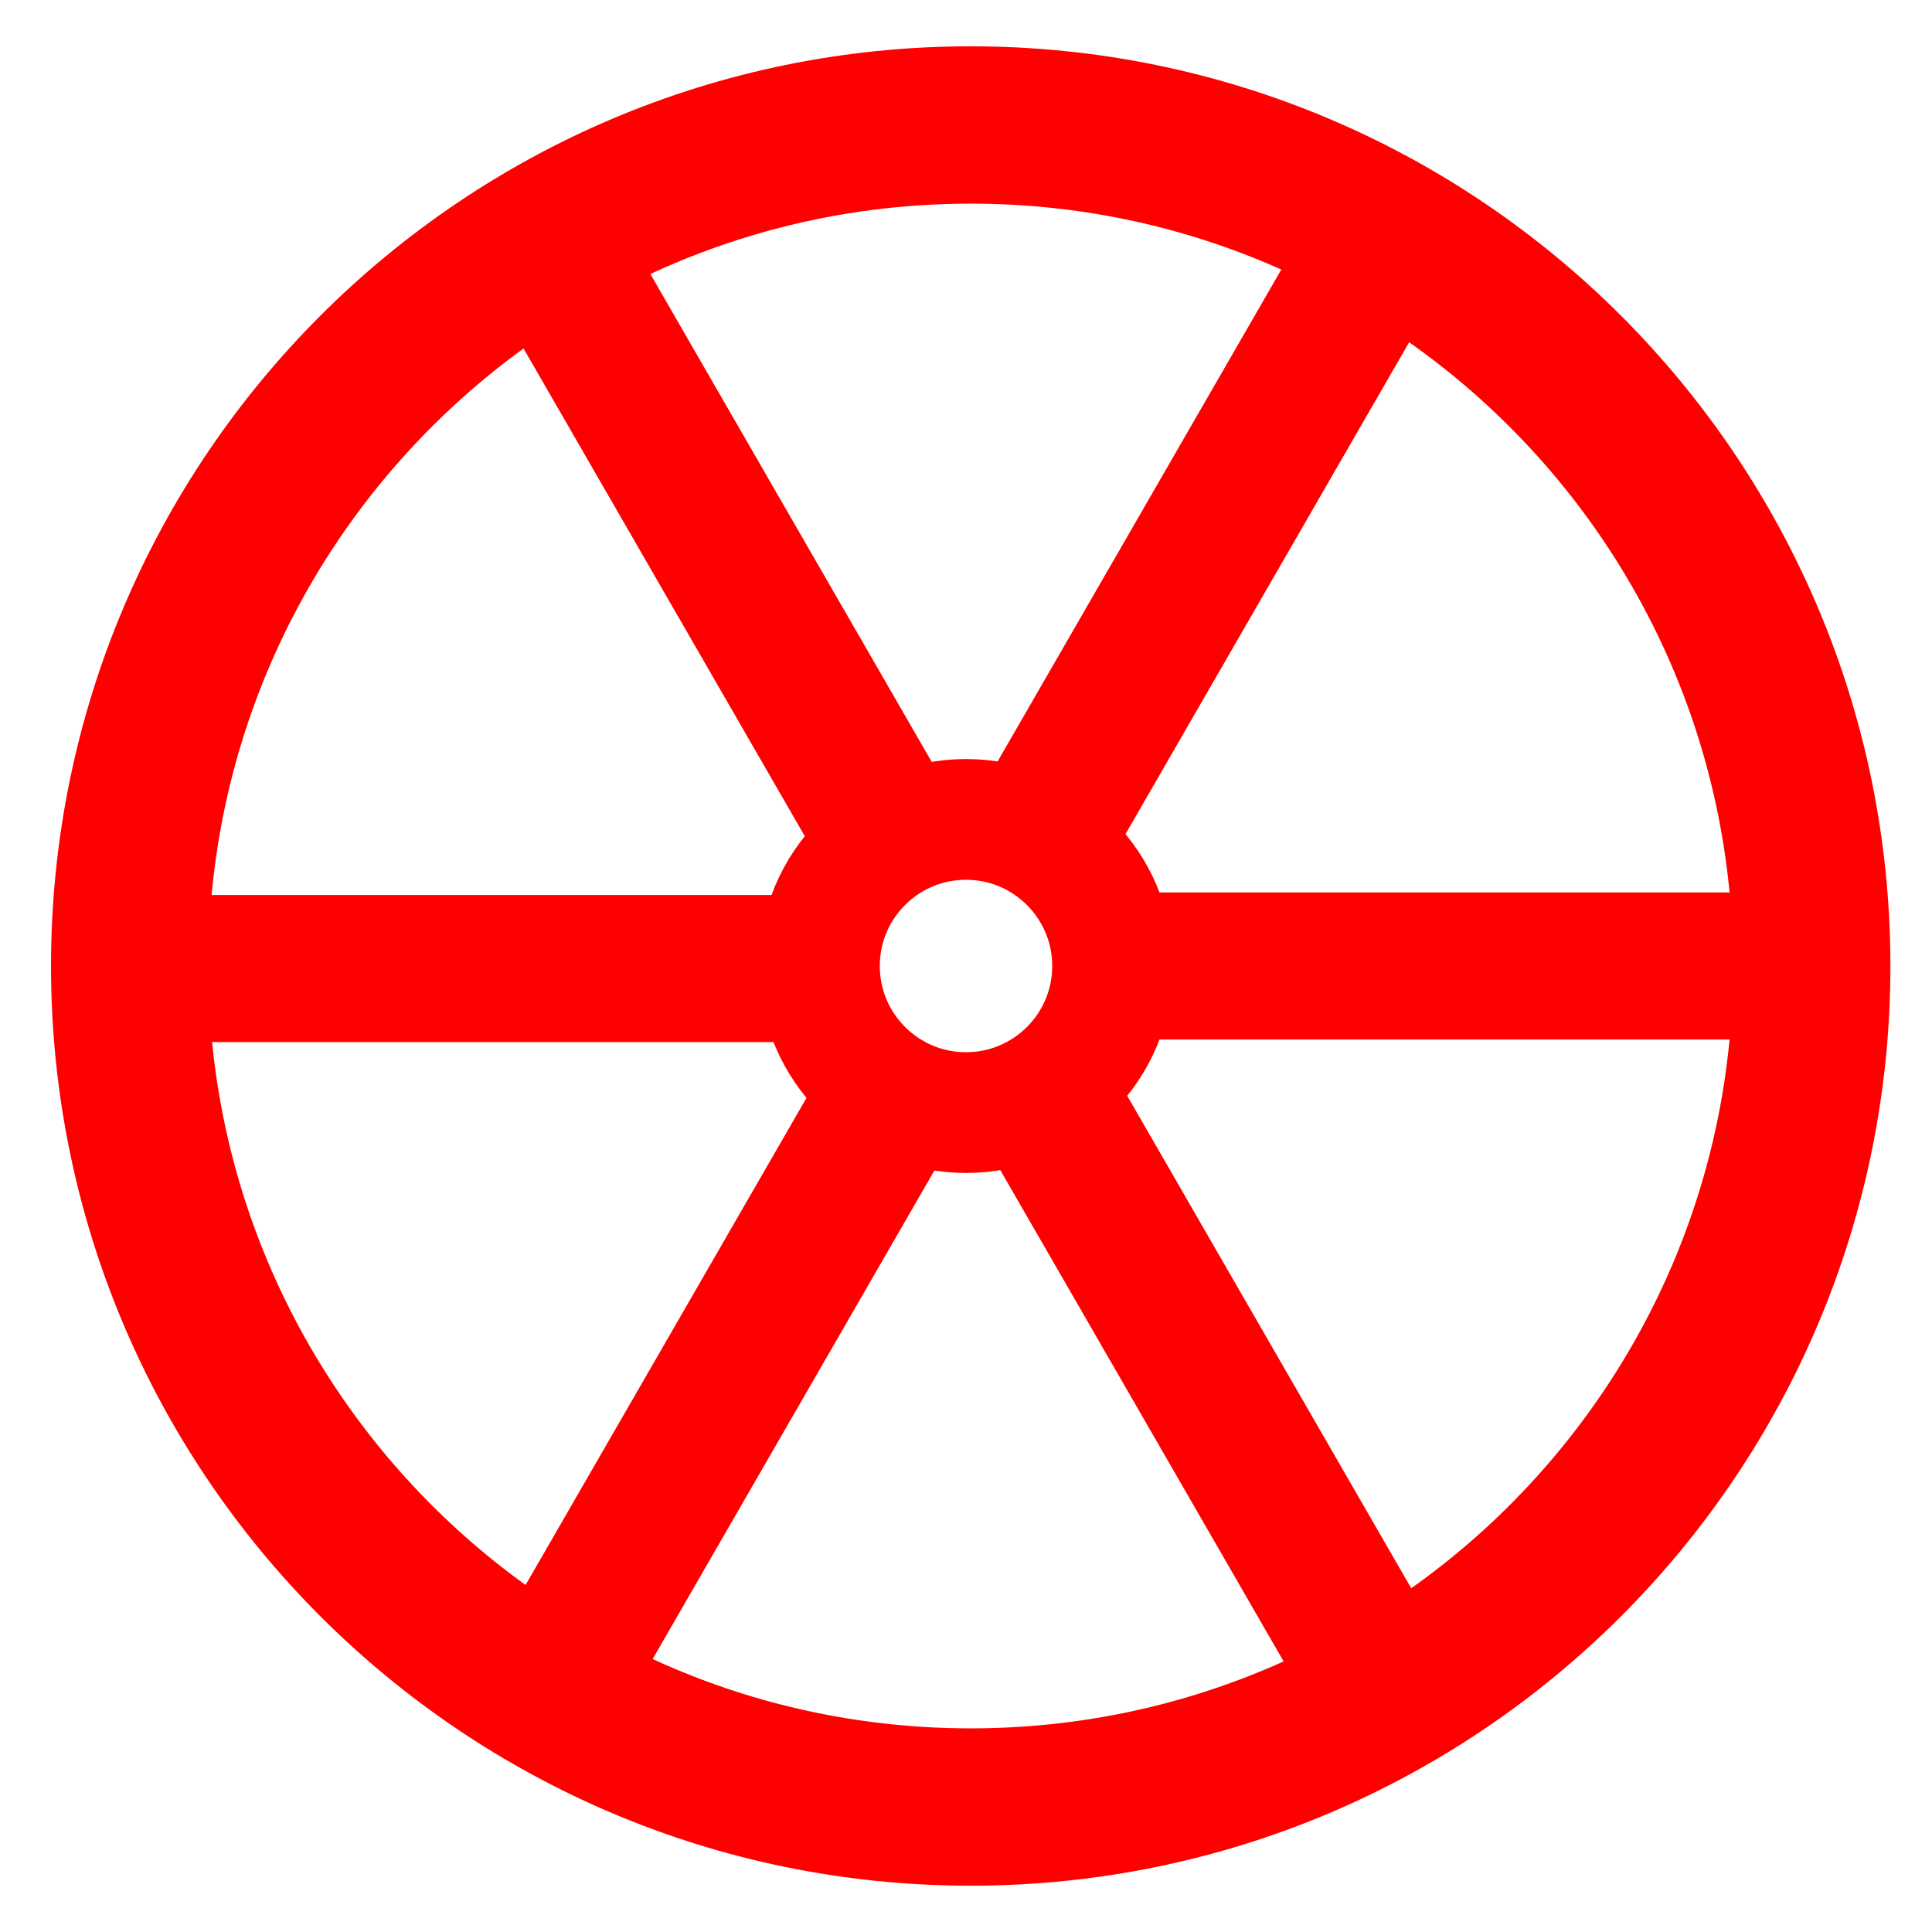
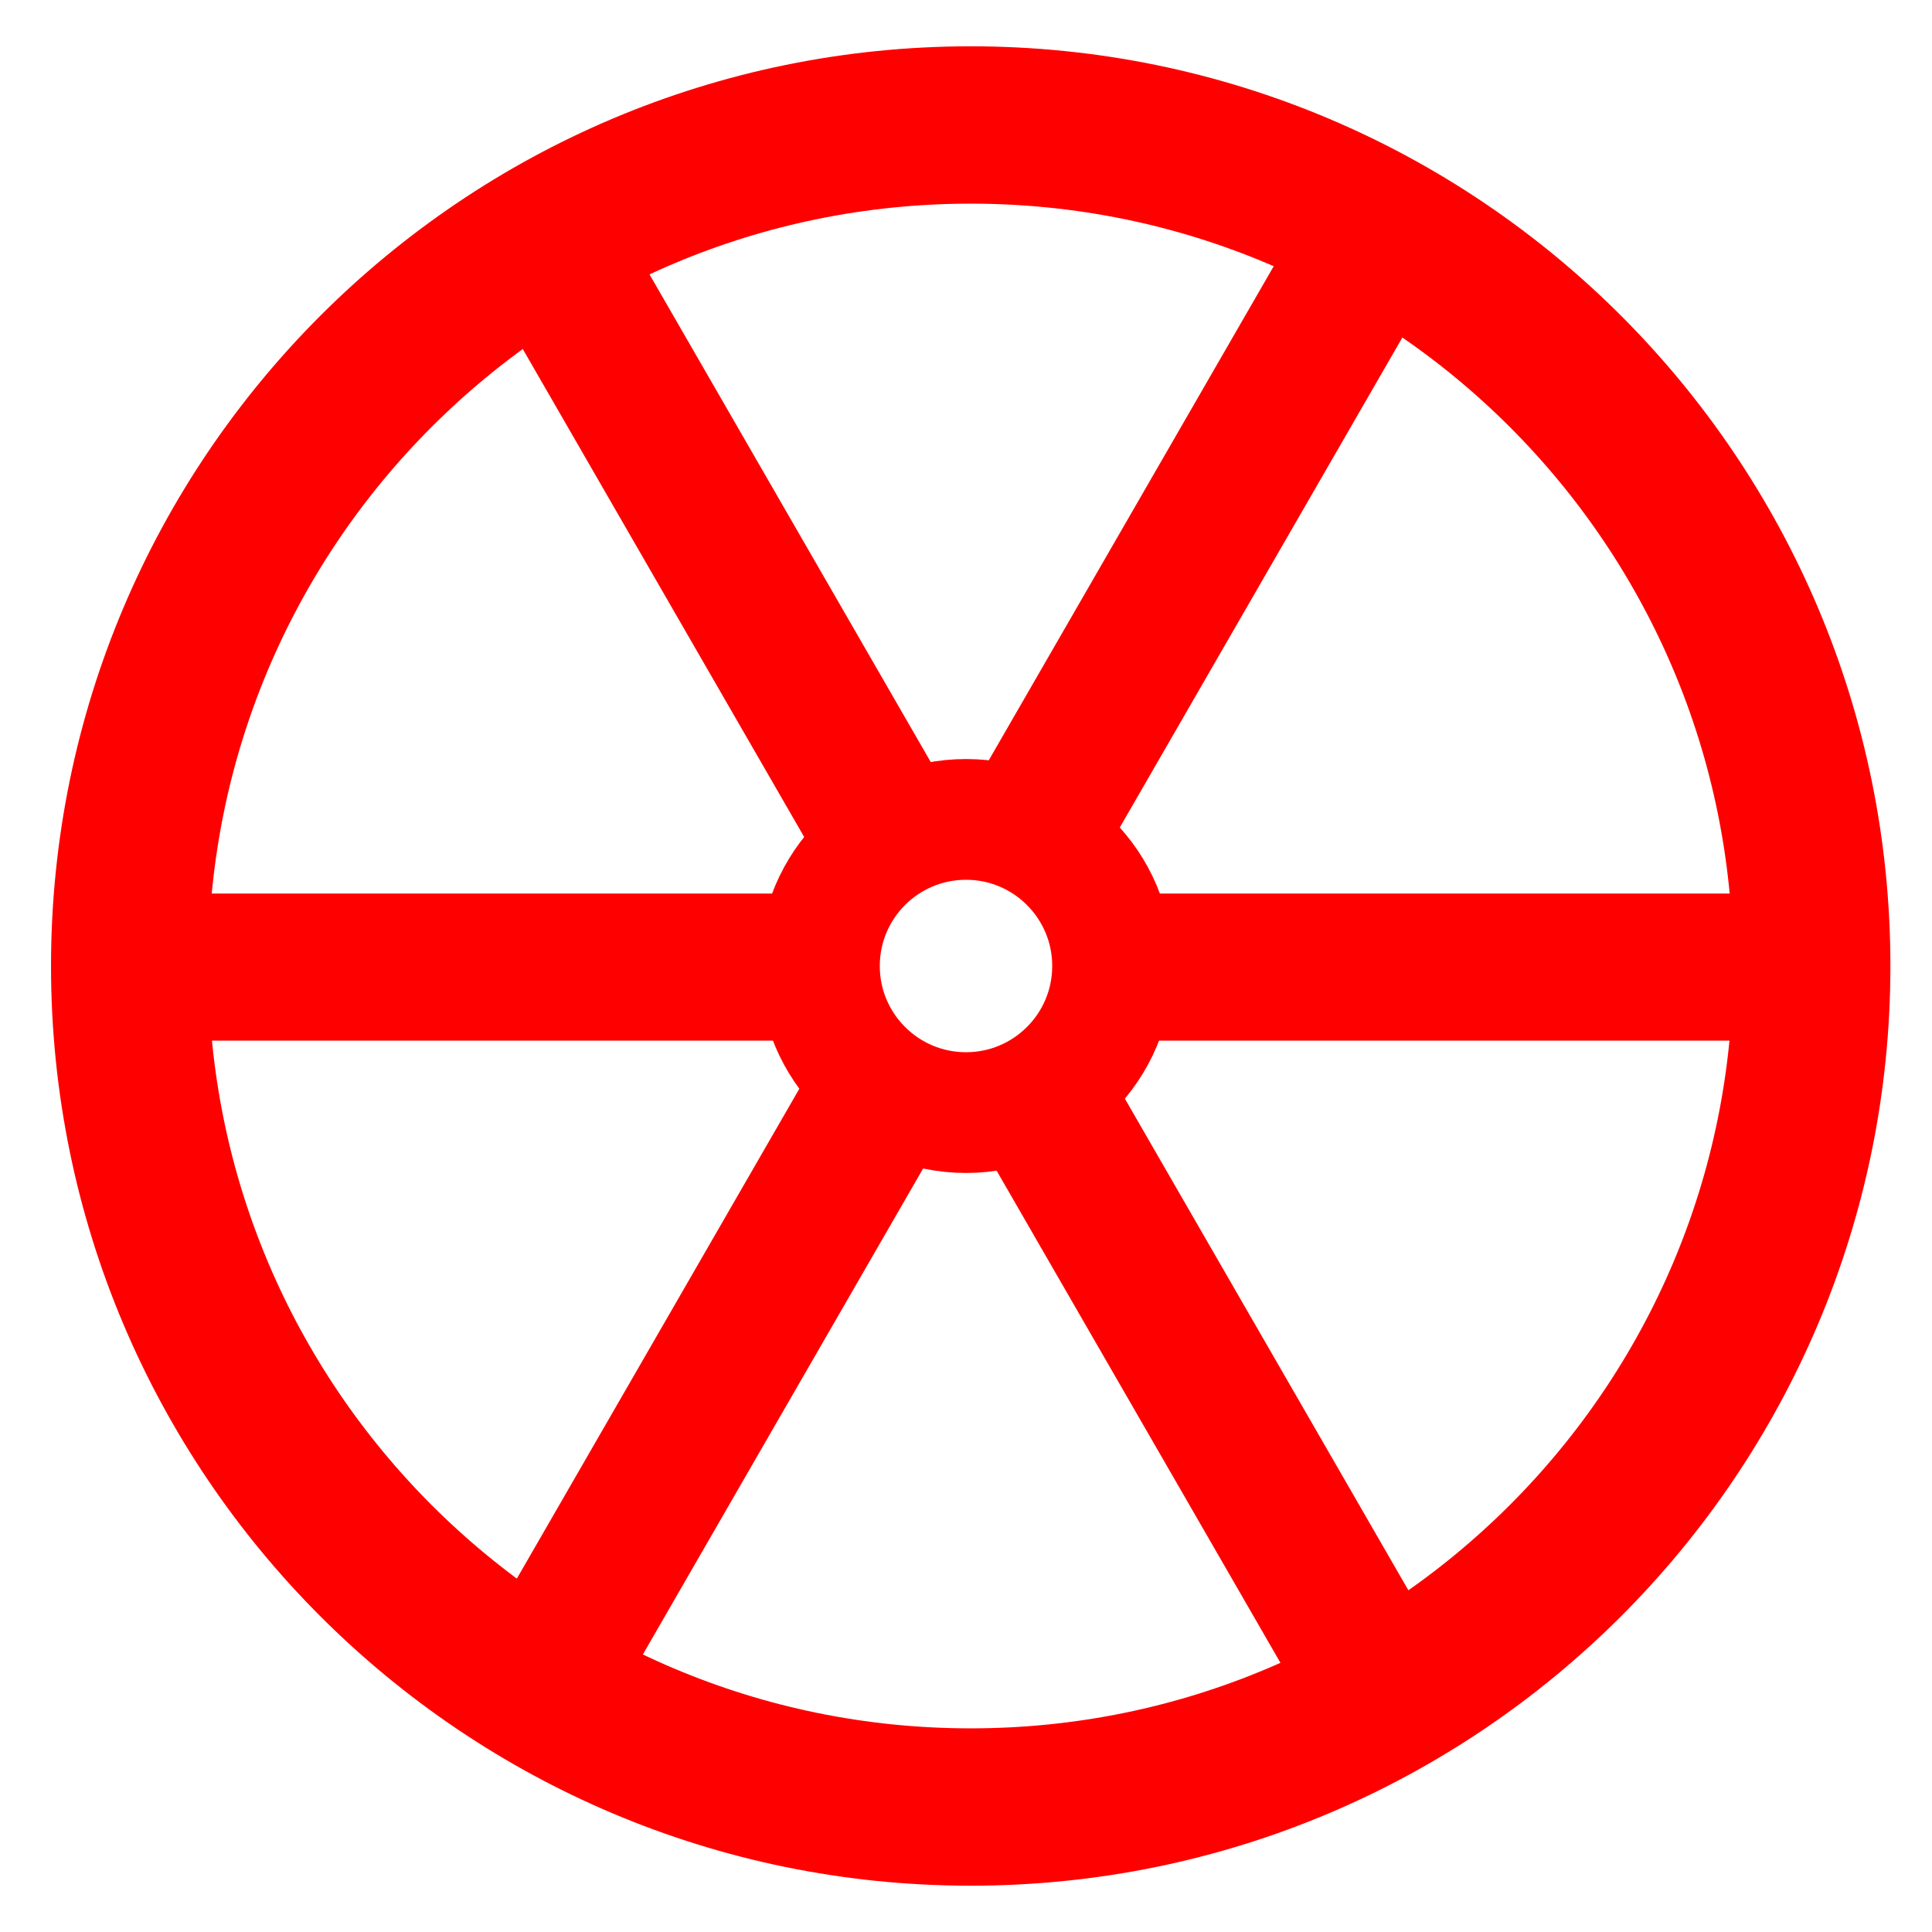
- <svg xmlns="http://www.w3.org/2000/svg" width="16" height="16" viewBox="0 0 16 16" id="svg2" version="1.1">
-   <defs id="defs4" />
-   <g id="layer1" transform="translate(0,-1036.362)">
-     <circle style="color:#000000;clip-rule:nonzero;display:inline;overflow:visible;visibility:visible;opacity:1;isolation:auto;mix-blend-mode:normal;color-interpolation:sRGB;color-interpolation-filters:linearRGB;solid-color:#000000;solid-opacity:1;fill:none;fill-opacity:1;fill-rule:evenodd;stroke:#ff0000;stroke-width:1.303;stroke-linecap:butt;stroke-linejoin:miter;stroke-miterlimit:4;stroke-dasharray:none;stroke-dashoffset:0;stroke-opacity:1;color-rendering:auto;image-rendering:auto;shape-rendering:auto;text-rendering:auto;enable-background:accumulate" id="path4156" cx="8.039" cy="1044.362" r="6.965" />
-     <circle style="color:#000000;clip-rule:nonzero;display:inline;overflow:visible;visibility:visible;opacity:1;isolation:auto;mix-blend-mode:normal;color-interpolation:sRGB;color-interpolation-filters:linearRGB;solid-color:#000000;solid-opacity:1;fill:none;fill-opacity:1;fill-rule:evenodd;stroke:#ff0000;stroke-width:1;stroke-linecap:butt;stroke-linejoin:miter;stroke-miterlimit:4;stroke-dasharray:none;stroke-dashoffset:0;stroke-opacity:1;color-rendering:auto;image-rendering:auto;shape-rendering:auto;text-rendering:auto;enable-background:accumulate" id="path4156-4" cx="8" cy="1044.362" r="1.214" />
-     <g id="g4192">
-       <rect y="1043.774" x="1.666" height="1.218" width="4.935" id="rect4175" style="color:#000000;clip-rule:nonzero;display:inline;overflow:visible;visibility:visible;opacity:1;isolation:auto;mix-blend-mode:normal;color-interpolation:sRGB;color-interpolation-filters:linearRGB;solid-color:#000000;solid-opacity:1;fill:#ff0000;fill-opacity:1;fill-rule:evenodd;stroke:none;stroke-width:1;stroke-linecap:butt;stroke-linejoin:miter;stroke-miterlimit:4;stroke-dasharray:none;stroke-dashoffset:0;stroke-opacity:1;color-rendering:auto;image-rendering:auto;shape-rendering:auto;text-rendering:auto;enable-background:accumulate" />
-       <rect y="1043.753" x="9.517" height="1.218" width="4.935" id="rect4175-8" style="color:#000000;clip-rule:nonzero;display:inline;overflow:visible;visibility:visible;opacity:1;isolation:auto;mix-blend-mode:normal;color-interpolation:sRGB;color-interpolation-filters:linearRGB;solid-color:#000000;solid-opacity:1;fill:#ff0000;fill-opacity:1;fill-rule:evenodd;stroke:none;stroke-width:1;stroke-linecap:butt;stroke-linejoin:miter;stroke-miterlimit:4;stroke-dasharray:none;stroke-dashoffset:0;stroke-opacity:1;color-rendering:auto;image-rendering:auto;shape-rendering:auto;text-rendering:auto;enable-background:accumulate" />
+ <svg xmlns="http://www.w3.org/2000/svg" version="1.1" viewBox="0 0 16 16">
+   <g transform="translate(0 -1036.4)">
+     <circle cx="8.039" cy="1044.4" r="6.965" color="#000000" fill="none" solid-color="#000000" stroke="#f00" stroke-width="1.303" style="isolation:auto;mix-blend-mode:normal" />
+     <circle cx="8" cy="1044.4" r="1.214" color="#000000" fill="none" solid-color="#000000" stroke="#f00" style="isolation:auto;mix-blend-mode:normal" />
+     <g fill="#f00" fill-rule="evenodd">
+       <rect x="1.666" y="1043.8" width="4.935" height="1.218" color="#000000" solid-color="#000000" style="isolation:auto;mix-blend-mode:normal" />
+       <rect x="9.517" y="1043.8" width="4.935" height="1.218" color="#000000" solid-color="#000000" style="isolation:auto;mix-blend-mode:normal" />
    </g>
-     <g transform="matrix(0.4995784,0.8662687,-0.8662687,0.4995784,908.6812,515.6348)" id="g4192-9">
-       <rect y="1043.774" x="1.666" height="1.218" width="4.935" id="rect4175-0" style="color:#000000;clip-rule:nonzero;display:inline;overflow:visible;visibility:visible;opacity:1;isolation:auto;mix-blend-mode:normal;color-interpolation:sRGB;color-interpolation-filters:linearRGB;solid-color:#000000;solid-opacity:1;fill:#ff0000;fill-opacity:1;fill-rule:evenodd;stroke:none;stroke-width:1;stroke-linecap:butt;stroke-linejoin:miter;stroke-miterlimit:4;stroke-dasharray:none;stroke-dashoffset:0;stroke-opacity:1;color-rendering:auto;image-rendering:auto;shape-rendering:auto;text-rendering:auto;enable-background:accumulate" />
-       <rect y="1043.753" x="9.517" height="1.218" width="4.935" id="rect4175-8-6" style="color:#000000;clip-rule:nonzero;display:inline;overflow:visible;visibility:visible;opacity:1;isolation:auto;mix-blend-mode:normal;color-interpolation:sRGB;color-interpolation-filters:linearRGB;solid-color:#000000;solid-opacity:1;fill:#ff0000;fill-opacity:1;fill-rule:evenodd;stroke:none;stroke-width:1;stroke-linecap:butt;stroke-linejoin:miter;stroke-miterlimit:4;stroke-dasharray:none;stroke-dashoffset:0;stroke-opacity:1;color-rendering:auto;image-rendering:auto;shape-rendering:auto;text-rendering:auto;enable-background:accumulate" />
+     <g transform="matrix(.49958 .86627 -.86627 .49958 908.68 515.63)" fill="#f00" fill-rule="evenodd">
+       <rect x="1.666" y="1043.8" width="4.935" height="1.218" color="#000000" solid-color="#000000" style="isolation:auto;mix-blend-mode:normal" />
+       <rect x="9.517" y="1043.8" width="4.935" height="1.218" color="#000000" solid-color="#000000" style="isolation:auto;mix-blend-mode:normal" />
    </g>
-     <g transform="matrix(-0.4995942,0.8662596,-0.8662596,-0.4995942,916.7241,1559.143)" id="g4192-9-8">
-       <rect y="1043.774" x="1.666" height="1.218" width="4.935" id="rect4175-0-7" style="color:#000000;clip-rule:nonzero;display:inline;overflow:visible;visibility:visible;opacity:1;isolation:auto;mix-blend-mode:normal;color-interpolation:sRGB;color-interpolation-filters:linearRGB;solid-color:#000000;solid-opacity:1;fill:#ff0000;fill-opacity:1;fill-rule:evenodd;stroke:none;stroke-width:1;stroke-linecap:butt;stroke-linejoin:miter;stroke-miterlimit:4;stroke-dasharray:none;stroke-dashoffset:0;stroke-opacity:1;color-rendering:auto;image-rendering:auto;shape-rendering:auto;text-rendering:auto;enable-background:accumulate" />
-       <rect y="1043.753" x="9.517" height="1.218" width="4.935" id="rect4175-8-6-9" style="color:#000000;clip-rule:nonzero;display:inline;overflow:visible;visibility:visible;opacity:1;isolation:auto;mix-blend-mode:normal;color-interpolation:sRGB;color-interpolation-filters:linearRGB;solid-color:#000000;solid-opacity:1;fill:#ff0000;fill-opacity:1;fill-rule:evenodd;stroke:none;stroke-width:1;stroke-linecap:butt;stroke-linejoin:miter;stroke-miterlimit:4;stroke-dasharray:none;stroke-dashoffset:0;stroke-opacity:1;color-rendering:auto;image-rendering:auto;shape-rendering:auto;text-rendering:auto;enable-background:accumulate" />
+     <g transform="matrix(-.49959 .86626 -.86626 -.49959 916.72 1559.1)" fill="#f00" fill-rule="evenodd">
+       <rect x="1.666" y="1043.8" width="4.935" height="1.218" color="#000000" solid-color="#000000" style="isolation:auto;mix-blend-mode:normal" />
+       <rect x="9.517" y="1043.8" width="4.935" height="1.218" color="#000000" solid-color="#000000" style="isolation:auto;mix-blend-mode:normal" />
    </g>
  </g>
</svg>
